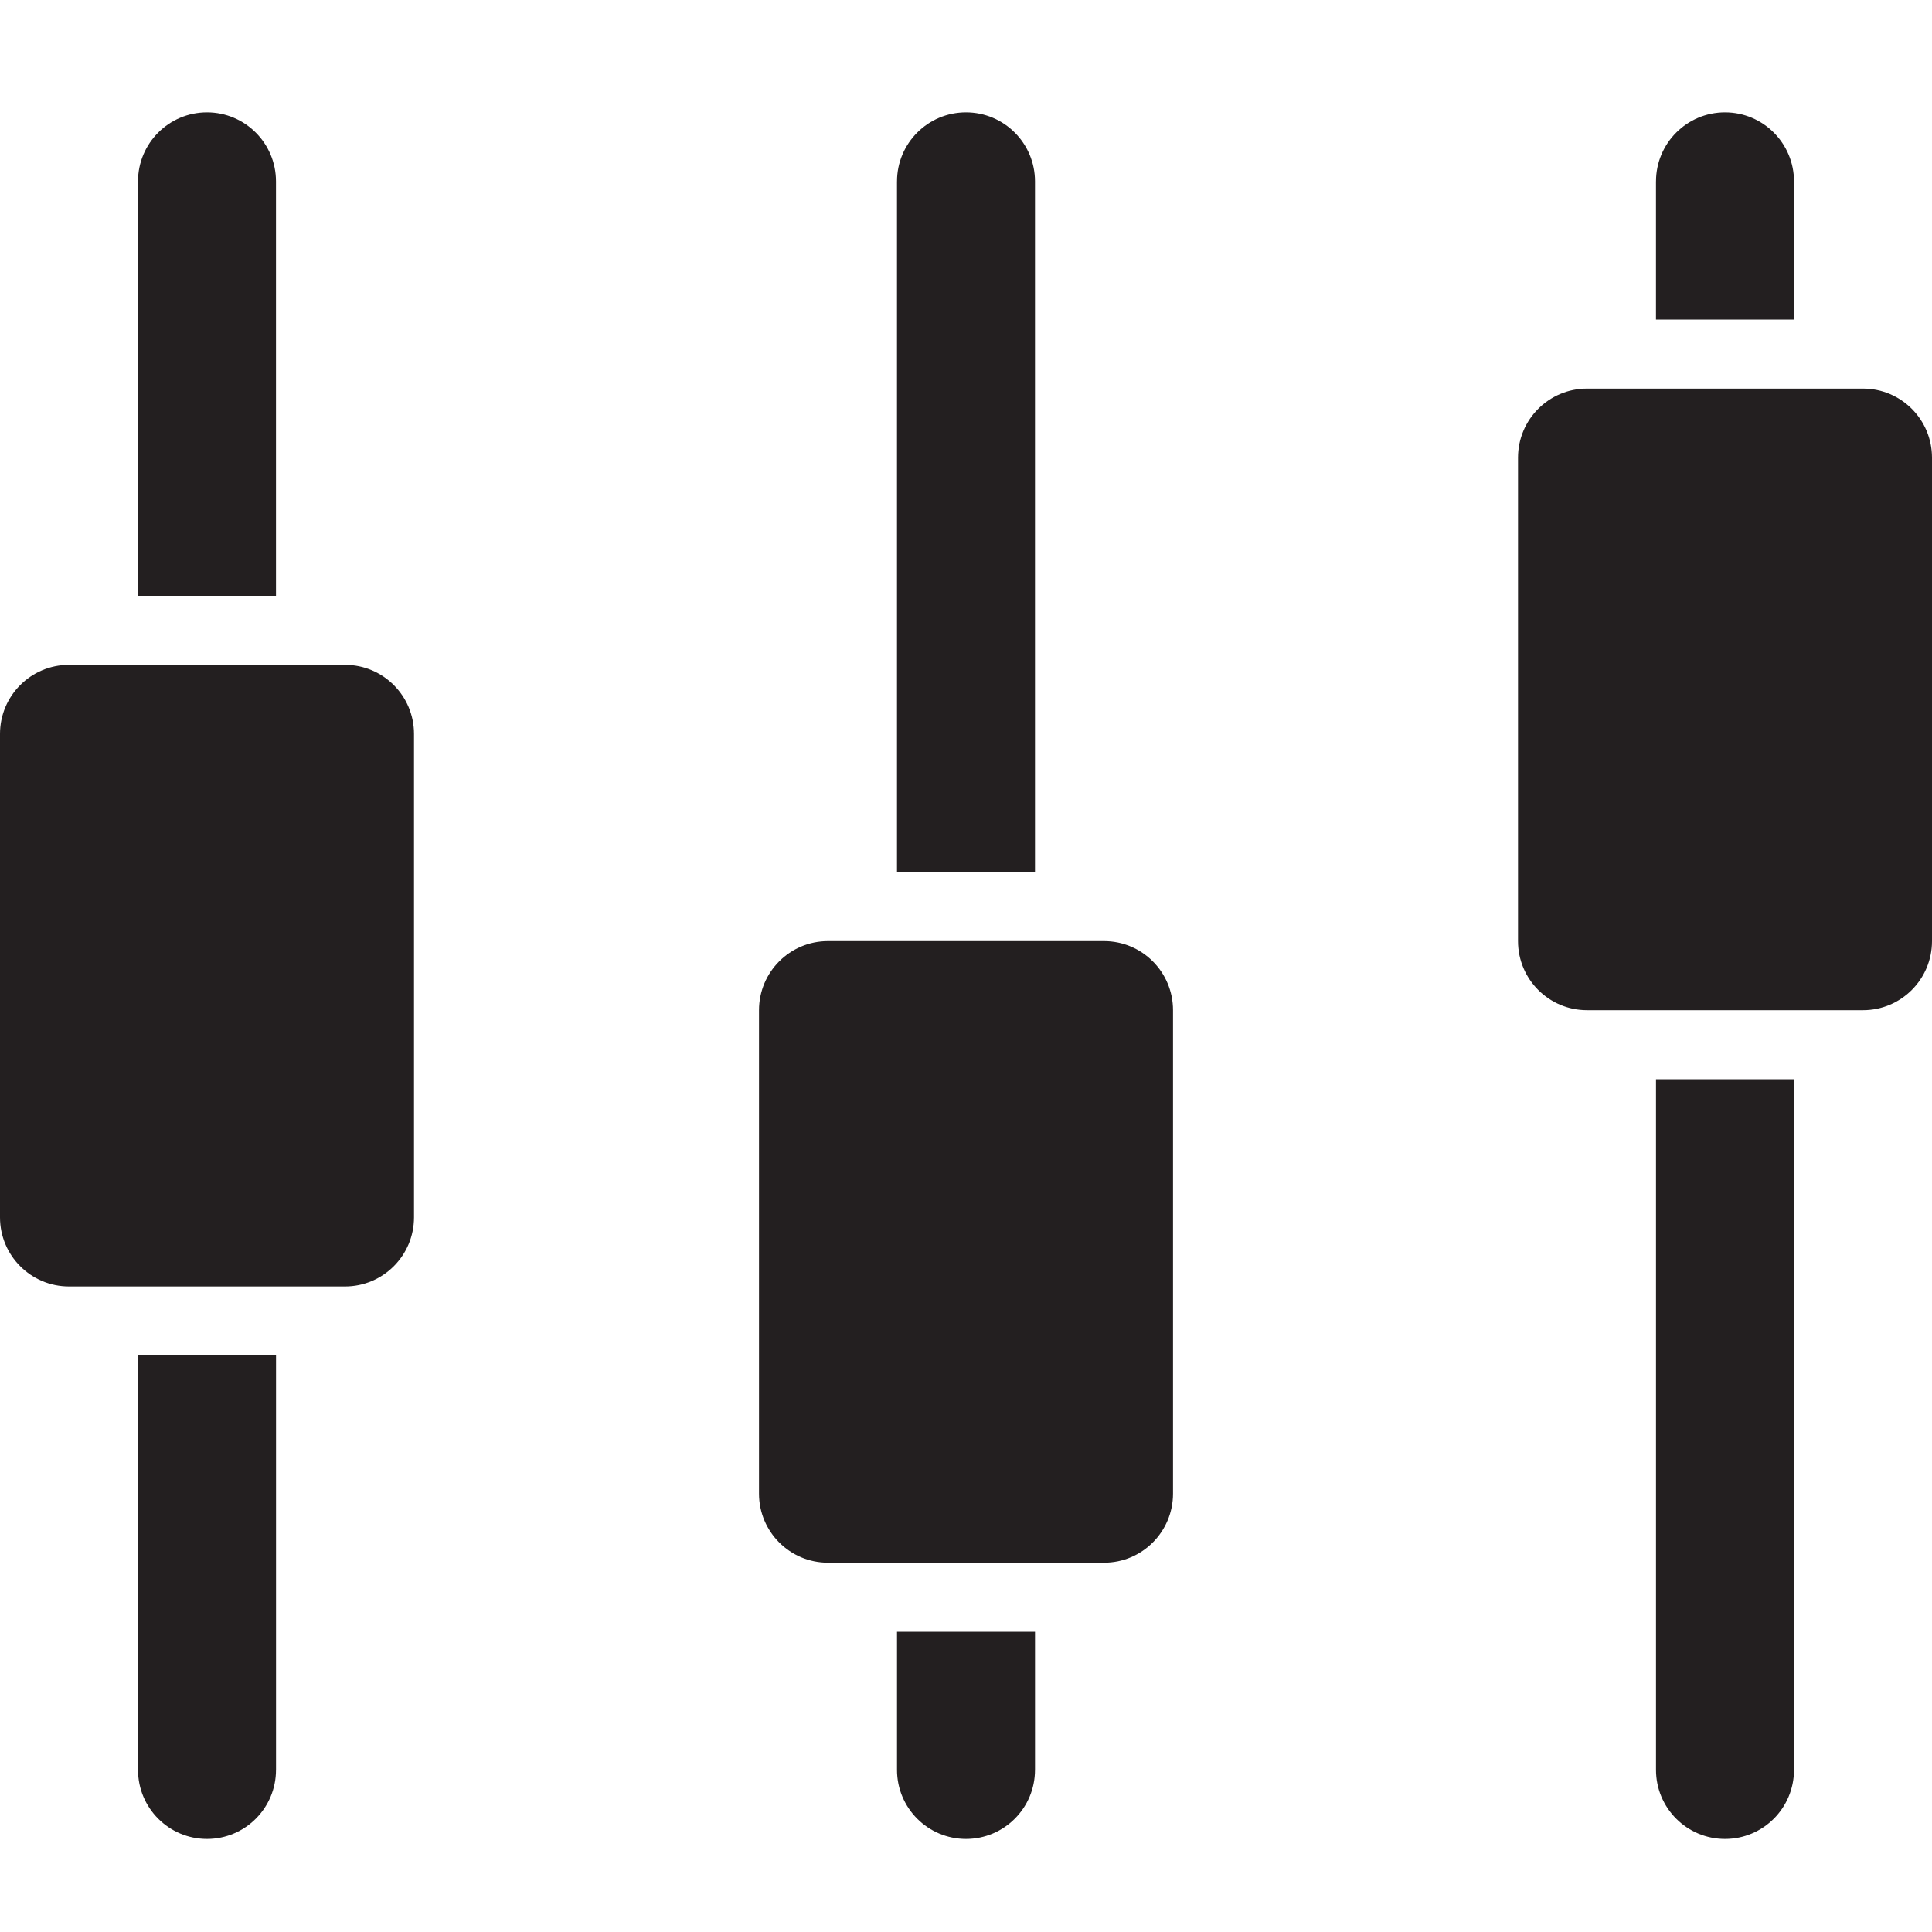
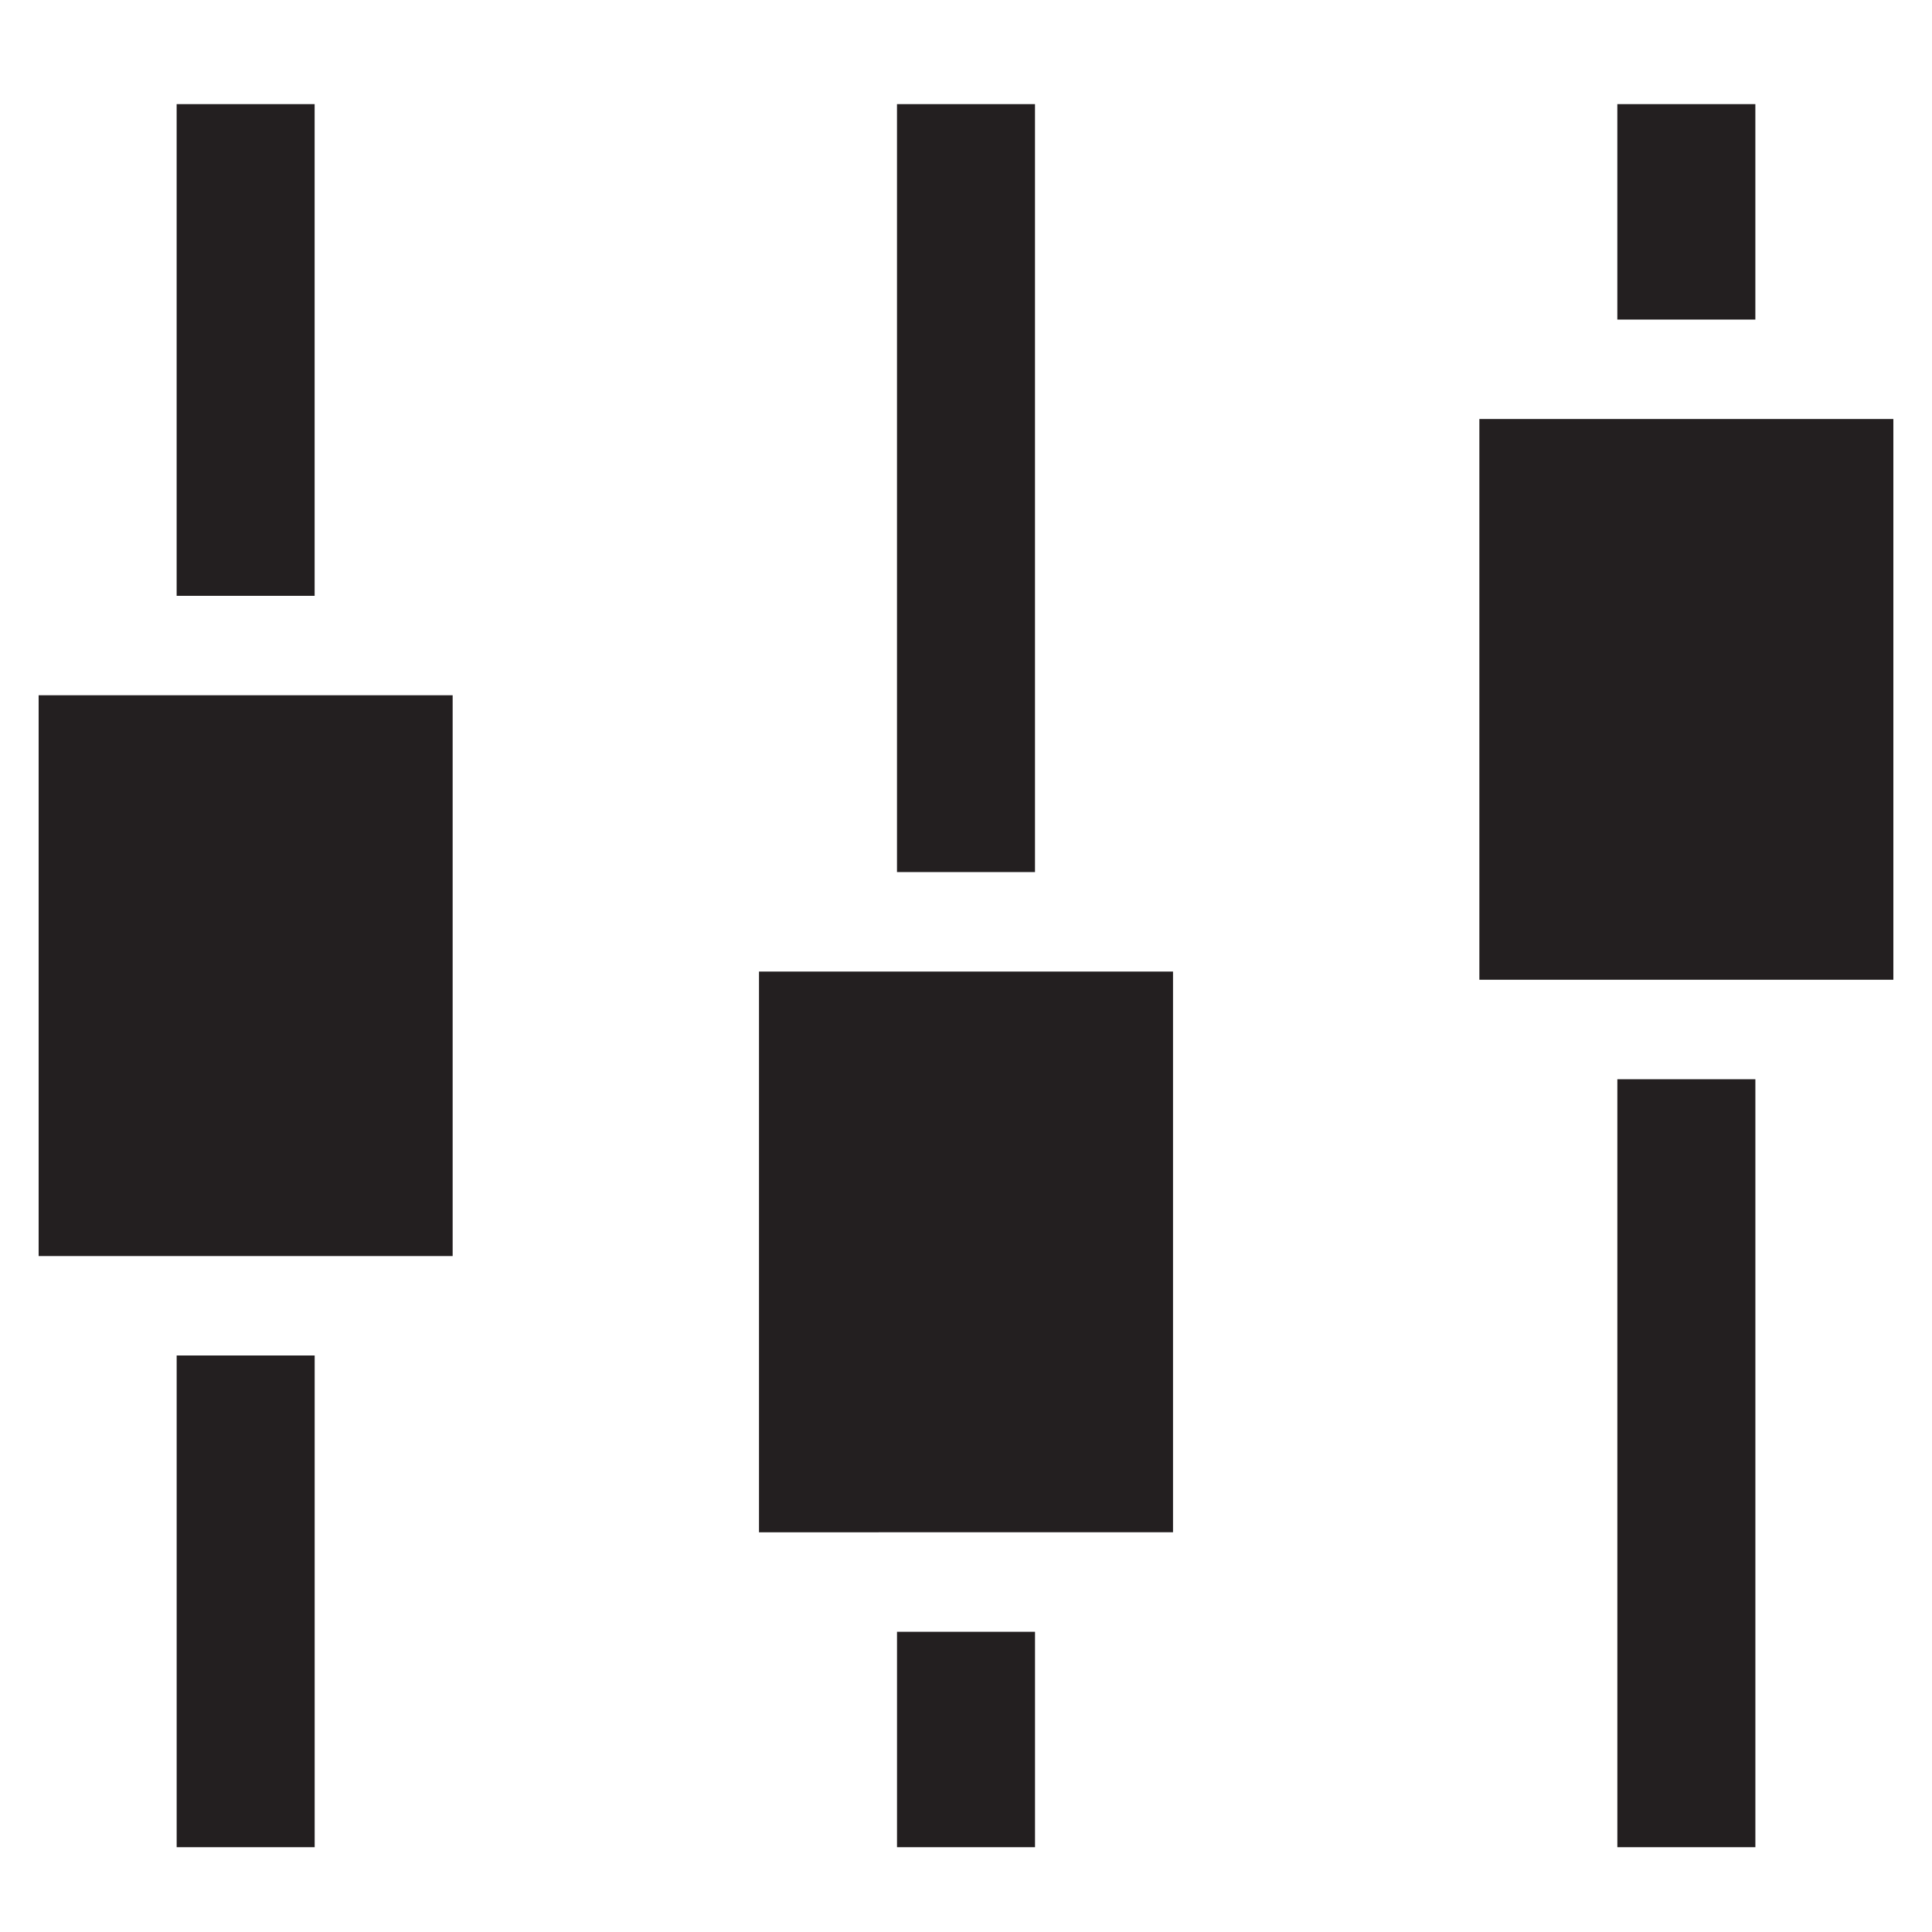
<svg xmlns="http://www.w3.org/2000/svg" version="1.1" id="Layer_1" x="0px" y="0px" width="100px" height="100px" viewBox="0 0 100 100" enable-background="new 0 0 100 100" xml:space="preserve">
-   <path fill-rule="evenodd" clip-rule="evenodd" fill="#231F20" d="M96.429,52.287H82.143c-1.973,0-3.571-1.601-3.571-3.575V23.689  c0-1.975,1.599-3.575,3.571-3.575h14.286c1.973,0,3.571,1.601,3.571,3.575v25.023C100,50.687,98.401,52.287,96.429,52.287z   M85.714,9.39c0-1.975,1.6-3.575,3.572-3.575s3.571,1.6,3.571,3.575v7.15h-7.144V9.39z M57.143,80.886H42.857  c-1.972,0-3.571-1.601-3.571-3.575V52.287c0-1.974,1.599-3.575,3.571-3.575h14.286c1.973,0,3.572,1.601,3.572,3.575v25.023  C60.715,79.285,59.115,80.886,57.143,80.886z M46.429,9.39c0-1.975,1.599-3.575,3.571-3.575s3.571,1.6,3.571,3.575v35.748h-7.143  V9.39z M17.857,66.587H3.572C1.599,66.587,0,64.986,0,63.012V37.988c0-1.974,1.599-3.575,3.572-3.575h14.286  c1.972,0,3.571,1.601,3.571,3.575v25.024C21.428,64.986,19.83,66.587,17.857,66.587z M7.143,9.39c0-1.975,1.599-3.575,3.571-3.575  s3.571,1.6,3.571,3.575v21.449H7.143V9.39z M14.286,91.61c0,1.975-1.599,3.574-3.571,3.574s-3.571-1.6-3.571-3.574V70.161h7.143  V91.61z M53.571,91.61c0,1.975-1.599,3.574-3.571,3.574s-3.571-1.6-3.571-3.574v-7.149h7.143V91.61z M92.857,91.61  c0,1.975-1.599,3.574-3.571,3.574s-3.572-1.6-3.572-3.574V55.861h7.144V91.61z" />
+   <defs id="defs82229" />
+   <path d="M 76.572,50.712 V 21.689 H 98 V 50.712 Z M 83.714,5.39 h 7.143 V 16.54 H 83.713 V 5.39 Z M 39.286,79.311 V 50.287 H 60.715 V 79.31 Z M 46.429,5.39 h 7.142 V 45.138 H 46.428 V 5.39 Z M 2,65.012 V 35.988 H 23.429 V 65.012 Z M 9.143,5.39 h 7.142 V 30.839 H 9.143 Z m 7.143,90.22 H 9.144 V 70.161 h 7.143 V 95.61 Z m 37.285,0 H 46.429 V 84.461 h 7.143 V 95.61 Z m 37.286,0 H 83.714 V 55.861 h 7.144 V 95.61 Z" id="path82224" style="clip-rule:evenodd;fill:#231f20;fill-rule:evenodd" />
</svg>
